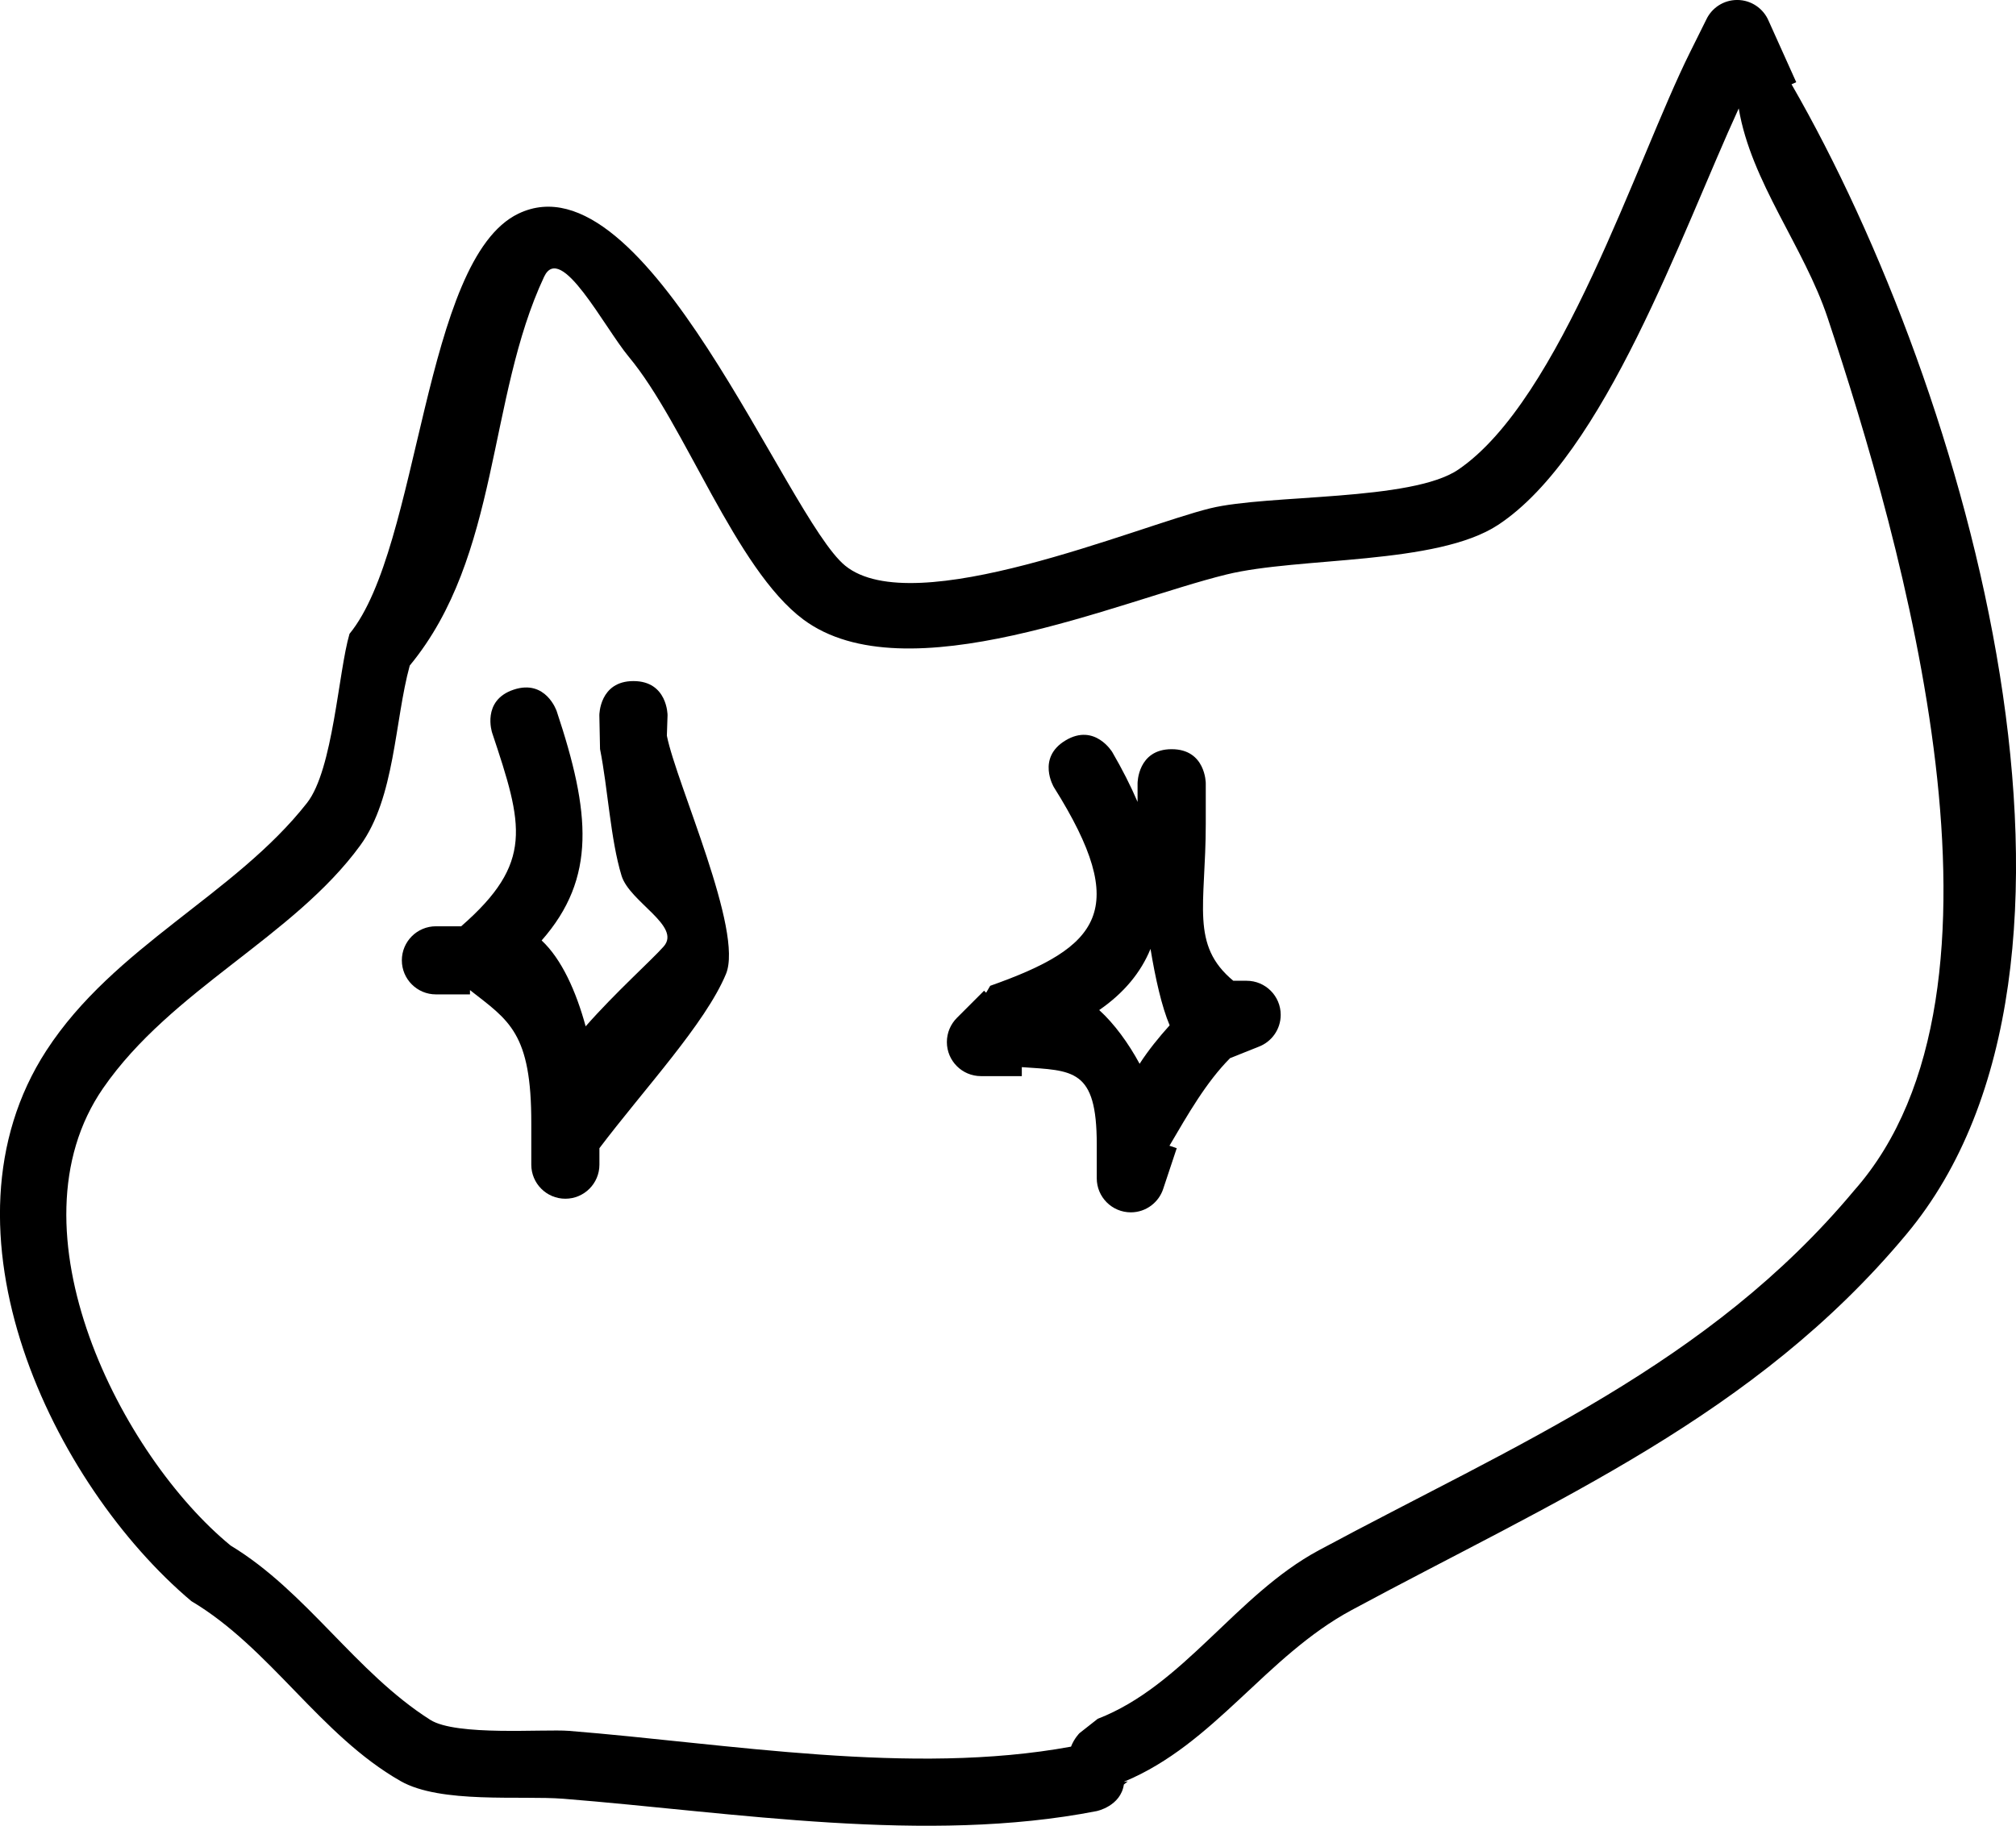
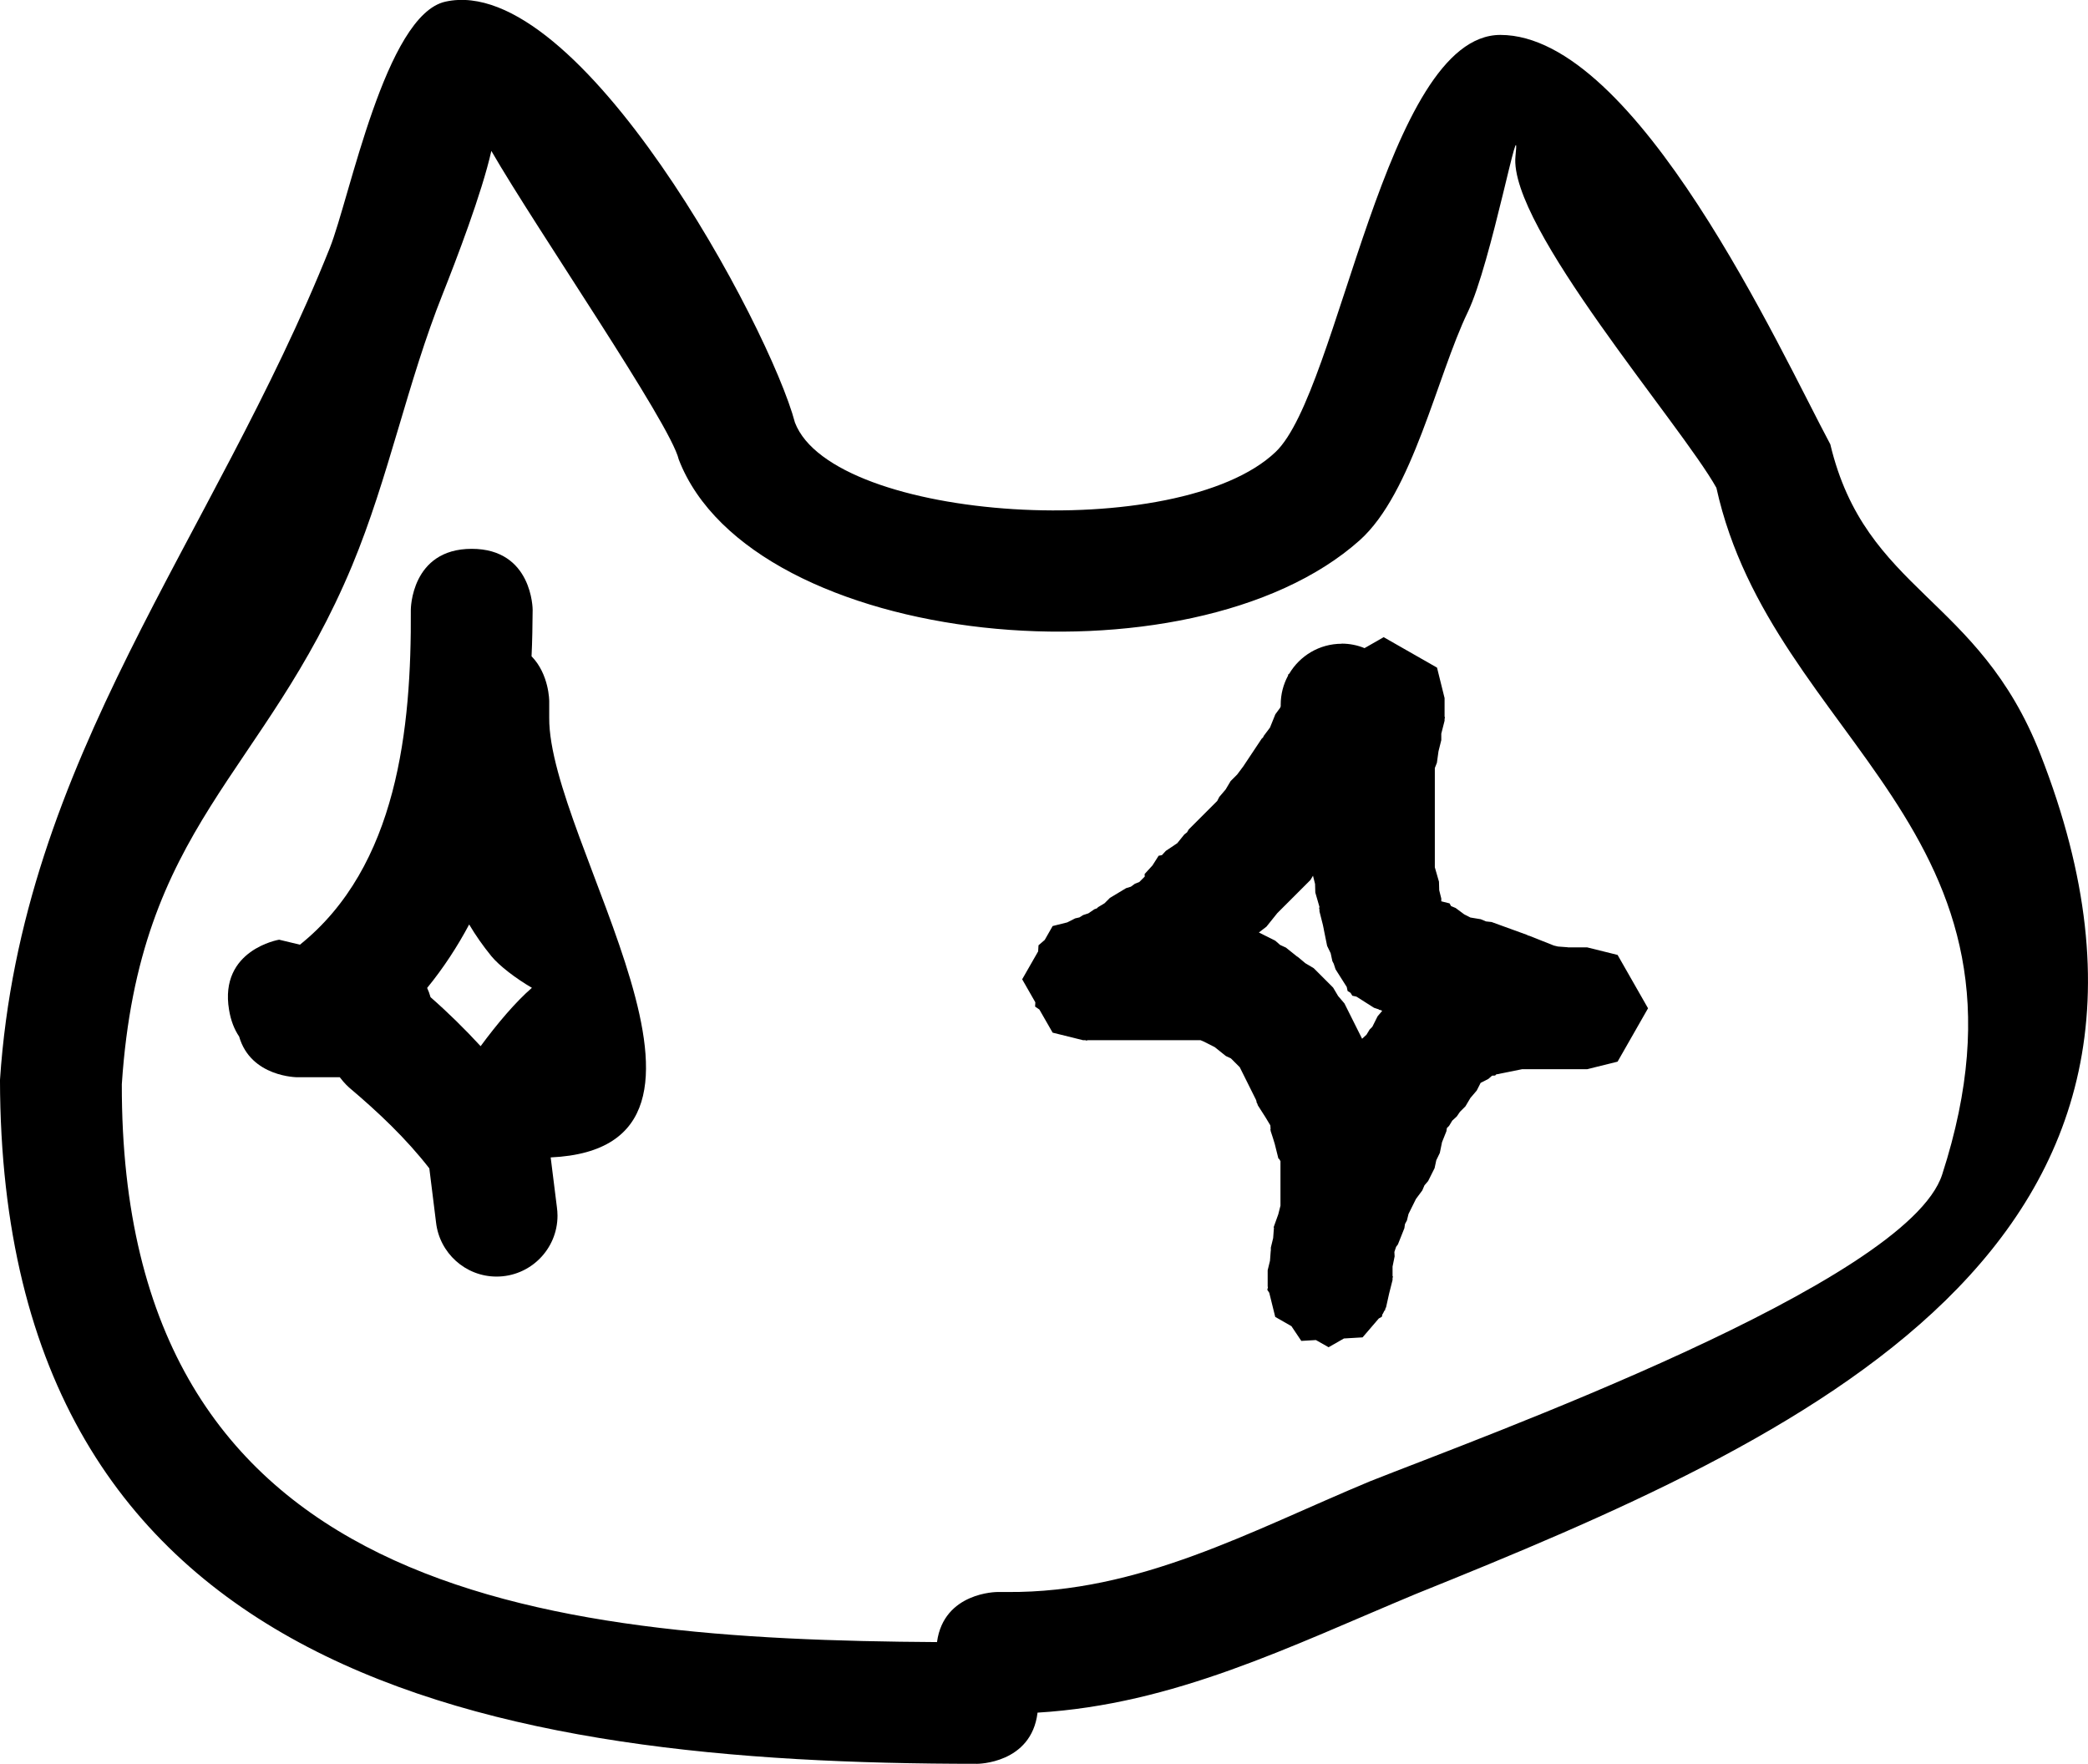
- <svg xmlns="http://www.w3.org/2000/svg" version="1.1" width="29.591" height="26.806" viewBox="0,0,29.591,26.806">
-   <g transform="translate(-225.2047,-166.5973)">
+ <svg xmlns="http://www.w3.org/2000/svg" version="1.1" width="17.138" height="14.477" viewBox="0,0,17.138,14.477">
+   <g transform="translate(-231.4311,-172.7614)">
    <g fill="#000000" stroke="none" stroke-width="0.5" stroke-miterlimit="10">
-       <path d="M241.701,192.797c-0.047,0.32 -0.4,0.391 -0.4,0.391c-2.501,0.489 -5.315,0.02 -7.824,-0.181c-0.63,-0.05 -1.804,0.076 -2.393,-0.26c-1.182,-0.674 -1.91,-1.952 -3.071,-2.642c-2.032,-1.714 -3.836,-5.451 -2.128,-8.083c0.995,-1.533 2.768,-2.287 3.826,-3.636c0.384,-0.489 0.46,-1.928 0.624,-2.483c1.04,-1.267 1.077,-5.496 2.479,-6.169c1.879,-0.902 3.93,4.463 4.797,5.169c1.008,0.82 4.284,-0.58 5.359,-0.843c0.849,-0.208 2.955,-0.1 3.641,-0.569c1.505,-1.026 2.609,-4.534 3.398,-6.122l0.241,-0.485c0.08,-0.17 0.253,-0.287 0.453,-0.287c0.207,0 0.385,0.126 0.461,0.305l0.406,0.902l-0.069,0.031c2.614,4.536 4.977,12.946 1.685,16.885c-2.22,2.664 -5.148,3.903 -8.141,5.516c-1.264,0.681 -2.012,1.967 -3.338,2.519c-0,0.001 -0,0.003 -0,0.004l0.051,-0.008c0,0 -0.02,0.02 -0.056,0.046zM240.925,192.242c0.046,-0.12 0.124,-0.198 0.124,-0.198l0.268,-0.211c1.261,-0.488 2.031,-1.821 3.245,-2.474c2.881,-1.55 5.726,-2.726 7.859,-5.284c2.604,-2.944 0.707,-9.508 -0.389,-12.808c-0.348,-1.047 -1.126,-1.998 -1.306,-3.078c-0.844,1.839 -1.963,5.08 -3.531,6.114c-0.9,0.594 -2.919,0.467 -3.988,0.729c-1.573,0.385 -4.71,1.779 -6.212,0.66c-0.997,-0.743 -1.736,-2.866 -2.56,-3.855c-0.365,-0.439 -1.001,-1.693 -1.244,-1.176c-0.835,1.781 -0.644,4.1 -1.972,5.708c-0.223,0.813 -0.215,1.938 -0.726,2.64c-0.982,1.348 -2.771,2.113 -3.774,3.564c-1.44,2.084 0.276,5.41 1.872,6.717c1.116,0.675 1.83,1.86 2.929,2.558c0.381,0.242 1.667,0.133 2.035,0.162c2.337,0.187 5.022,0.663 7.368,0.232z" />
-       <path d="M234.503,176.597c0.5,0 0.5,0.5 0.5,0.5l-0.01,0.302c0.141,0.709 1.131,2.868 0.867,3.5c-0.303,0.727 -1.201,1.688 -1.857,2.556v0.242c0,0.276 -0.224,0.5 -0.5,0.5c-0.276,0 -0.5,-0.224 -0.5,-0.5v-0.6c0.004,-1.339 -0.328,-1.515 -0.9,-1.963v0.063h-0.5c-0.276,0 -0.5,-0.224 -0.5,-0.5c0,-0.276 0.224,-0.5 0.5,-0.5h0.371c1.067,-0.931 0.91,-1.477 0.454,-2.842c0,0 -0.158,-0.474 0.316,-0.632c0.474,-0.158 0.632,0.316 0.632,0.316c0.495,1.487 0.586,2.449 -0.221,3.366c0.295,0.275 0.507,0.751 0.646,1.261c0.436,-0.496 0.963,-0.967 1.144,-1.171c0.268,-0.301 -0.499,-0.654 -0.617,-1.04c-0.163,-0.534 -0.201,-1.285 -0.316,-1.86l-0.01,-0.498c0,0 0,-0.5 0.5,-0.5z" />
-       <path d="M242.403,177.597c0.5,0 0.5,0.5 0.5,0.5v0.6c0,1.185 -0.23,1.774 0.404,2.3h0.196c0.276,0 0.5,0.224 0.5,0.5c0,0.215 -0.135,0.398 -0.325,0.469l-0.418,0.167c-0.351,0.353 -0.616,0.82 -0.89,1.286l0.107,0.036l-0.196,0.589c-0.063,0.204 -0.253,0.353 -0.478,0.353c-0.276,0 -0.5,-0.224 -0.5,-0.5v-0.5c0,-1.114 -0.35,-1.079 -1.1,-1.132l0,0.132h-0.6c-0.276,0 -0.5,-0.224 -0.5,-0.5c0,-0.138 0.056,-0.263 0.146,-0.354l0.4,-0.4l0.03,0.03l0.06,-0.102c1.606,-0.568 2.072,-1.106 0.934,-2.917c0,0 -0.257,-0.429 0.172,-0.686c0.429,-0.257 0.686,0.172 0.686,0.172c0.146,0.251 0.27,0.495 0.371,0.731v-0.274c0,0 0,-0.5 0.5,-0.5zM241.34,181.428c0.221,0.201 0.428,0.485 0.592,0.788c0.127,-0.198 0.285,-0.392 0.441,-0.565c-0.116,-0.272 -0.209,-0.687 -0.281,-1.122c-0.141,0.345 -0.389,0.647 -0.753,0.898z" />
+       <path d="M239.947,186.819c-0.051,0.419 -0.495,0.419 -0.495,0.419c-3.968,0 -8.012,-0.685 -8.021,-5.613c0.175,-2.64 1.75,-4.433 2.707,-6.828c0.165,-0.414 0.456,-1.913 0.949,-2.022c1.101,-0.244 2.663,2.675 2.869,3.455c0.314,0.816 3.153,0.998 3.946,0.24c0.522,-0.498 0.899,-3.422 1.844,-3.422c1.121,0.001 2.3,2.598 2.708,3.36c0.29,1.214 1.216,1.245 1.724,2.543c1.584,4.045 -1.951,5.615 -5.126,6.893c-1.041,0.434 -1.982,0.906 -3.105,0.974zM239.122,186.238c0.056,-0.41 0.494,-0.41 0.494,-0.41h0.082c1.086,0.008 1.994,-0.499 2.976,-0.908c0.906,-0.36 4.409,-1.626 4.698,-2.518c0.918,-2.836 -1.394,-3.557 -1.853,-5.637c-0.291,-0.521 -1.709,-2.149 -1.649,-2.723c0.047,-0.445 -0.198,0.88 -0.392,1.282c-0.253,0.525 -0.452,1.483 -0.887,1.872c-1.389,1.24 -4.991,0.889 -5.589,-0.664c-0.068,-0.293 -1.171,-1.895 -1.538,-2.532c-0.078,0.348 -0.292,0.904 -0.398,1.171c-0.292,0.73 -0.443,1.507 -0.745,2.233c-0.72,1.726 -1.748,2.122 -1.89,4.256c-0.009,4.184 3.42,4.559 6.692,4.579z" />
+       <path d="M235.939,178.516v0.136c-0.007,1.014 1.783,3.527 0.012,3.609l0.051,0.408c0.003,0.023 0.005,0.046 0.005,0.07c0,0.276 -0.224,0.5 -0.5,0.5c-0.257,0 -0.469,-0.195 -0.497,-0.445l-0.055,-0.443c-0.191,-0.246 -0.421,-0.463 -0.659,-0.664c0,0 -0.036,-0.031 -0.076,-0.084h-0.348c0,0 -0.382,0 -0.478,-0.334c-0.038,-0.056 -0.068,-0.128 -0.083,-0.22c-0.082,-0.493 0.411,-0.575 0.411,-0.575l0.171,0.041c0.801,-0.643 0.916,-1.776 0.91,-2.749c0,0 0,-0.5 0.5,-0.5c0.5,0 0.5,0.5 0.5,0.5c-0.001,0.128 -0.003,0.255 -0.009,0.382c0.145,0.148 0.145,0.367 0.145,0.367zM235.376,181.348c0.137,-0.186 0.288,-0.364 0.421,-0.479c-0.134,-0.078 -0.268,-0.181 -0.333,-0.26c-0.07,-0.086 -0.13,-0.172 -0.182,-0.26c-0.097,0.182 -0.211,0.357 -0.345,0.521c0.011,0.023 0.02,0.048 0.028,0.076c0.144,0.126 0.281,0.261 0.411,0.402z" />
+       <path d="M242.443,178.044c0.066,0 0.13,0.013 0.188,0.037l0.157,-0.09l0.438,0.25l0.062,0.25v0.153l0.003,0.005l-0.003,0.014v0.014l-0.027,0.106v0.053l-0.023,0.092l-0.013,0.094l-0.017,0.043v0.815l0.034,0.118l0.002,0.07l0.017,0.068v0.023l0.068,0.017l0.012,0.022l0.038,0.016l0.07,0.052l0.051,0.026l0.085,0.014l0.043,0.018l0.046,0.005l0.292,0.106l0.007,0.005l0.008,0.001l0.204,0.081l0.033,0.008l0.08,0.006l0.003,0.001h0.157l0.25,0.062l0.25,0.438l-0.25,0.438l-0.25,0.062h-0.534l-0.213,0.043l-0.008,0.009l-0.025,0.001l-0.031,0.027l-0.063,0.032l-0.032,0.063l-0.052,0.061l-0.041,0.069l-0.045,0.045l-0.026,0.038l-0.037,0.034l-0.026,0.043l-0.018,0.018l-0.004,0.026l-0.036,0.09l-0.018,0.088l-0.029,0.06l-0.014,0.065l-0.053,0.106l-0.03,0.035l-0.018,0.042l-0.052,0.07l-0.061,0.123l-0.013,0.053l-0.016,0.03l-0.005,0.034l-0.053,0.133l-0.015,0.02l-0.014,0.042l0.002,0.036l-0.017,0.084v0.077l0.003,0.005l-0.003,0.014v0.014l-0.028,0.111l-0.025,0.112l-0.006,0.012l-0.003,0.014l-0.005,0.003l-0.012,0.024l-0.004,0.005l-0.005,0.021l-0.025,0.014l-0.133,0.155l-0.153,0.009l-0.126,0.072l-0.104,-0.059l-0.12,0.007l-0.081,-0.121l-0.133,-0.076l-0.049,-0.198l-0.016,-0.024l0.005,-0.021l-0.002,-0.007v-0.133l0.019,-0.078l0.006,-0.08l0.001,-0.003v-0.025l0.019,-0.078l0.006,-0.08l0.001,-0.003l-0.003,-0.006l0.038,-0.106l0.018,-0.071v-0.365l-0.008,-0.014l-0.001,-0.003l-0.008,-0.005l-0.03,-0.12l-0.015,-0.049l-0.018,-0.055l-0.001,-0.007l-0.002,-0.008l0.002,-0.003l-0.002,-0.03l-0.041,-0.068l-0.062,-0.097l-0.004,-0.013l-0.007,-0.012l0.001,-0.005l-0.005,-0.015l-0.133,-0.267l-0.073,-0.073l-0.041,-0.019l-0.091,-0.073l-0.093,-0.047l-0.024,-0.01h-0.925l-0.014,0.003l-0.005,-0.003h-0.02l-0.25,-0.062l-0.109,-0.19l-0.035,-0.024l0.002,-0.035l-0.108,-0.189l0.131,-0.229l0.003,-0.05l0.051,-0.044l0.065,-0.114l0.12,-0.03l0.065,-0.033l0.035,-0.008l0.03,-0.019l0.043,-0.014l0.05,-0.034l0.02,-0.007l0.01,-0.01l0.053,-0.032l0.044,-0.044l0.133,-0.08l0.039,-0.012l0.033,-0.024l0.037,-0.015l0.044,-0.044l-0.001,-0.021l0.064,-0.07l0.051,-0.08l0.027,-0.005l0.032,-0.035l0.094,-0.063l0.058,-0.072l0.022,-0.017l0.014,-0.024l0.234,-0.234l0.017,-0.033l0.052,-0.061l0.041,-0.069l0.054,-0.054l0.05,-0.067l0.151,-0.227l0.011,-0.01l0.006,-0.013l0.051,-0.068l0.044,-0.109l0.039,-0.053l0.005,-0.012v-0.014c0,-0.085 0.021,-0.165 0.059,-0.236l0.004,-0.014l0.007,-0.004c0.087,-0.147 0.247,-0.246 0.431,-0.246zM242.187,179.984l-0.272,0.272l-0.089,0.111l-0.061,0.047l-0.001,0.001l0.134,0.067l0.04,0.035l0.048,0.022l0.091,0.073l0.006,0.003l0.03,0.025l0.006,0.005l0.001,0.001l0.025,0.021l0.069,0.041l0.159,0.159l0.041,0.069l0.052,0.061l0.145,0.29l0.036,-0.033l0.026,-0.043l0.022,-0.022l0.043,-0.086l0.038,-0.045l-0,-0l-0.012,-0.006l-0.014,-0.003l-0.002,-0.003l-0.039,-0.013l-0.145,-0.092l-0.033,-0.007l-0.015,-0.024l-0.024,-0.015l-0.007,-0.033l-0.092,-0.145l-0.015,-0.046l-0.011,-0.021l-0.014,-0.065l-0.029,-0.06l-0.027,-0.133l0,-0.002l-0.008,-0.038l-0.028,-0.111v-0.014l-0.003,-0.014l0.003,-0.005v-0.003l-0.034,-0.118l-0.002,-0.07l-0.017,-0.068v-0z" />
    </g>
  </g>
</svg>
